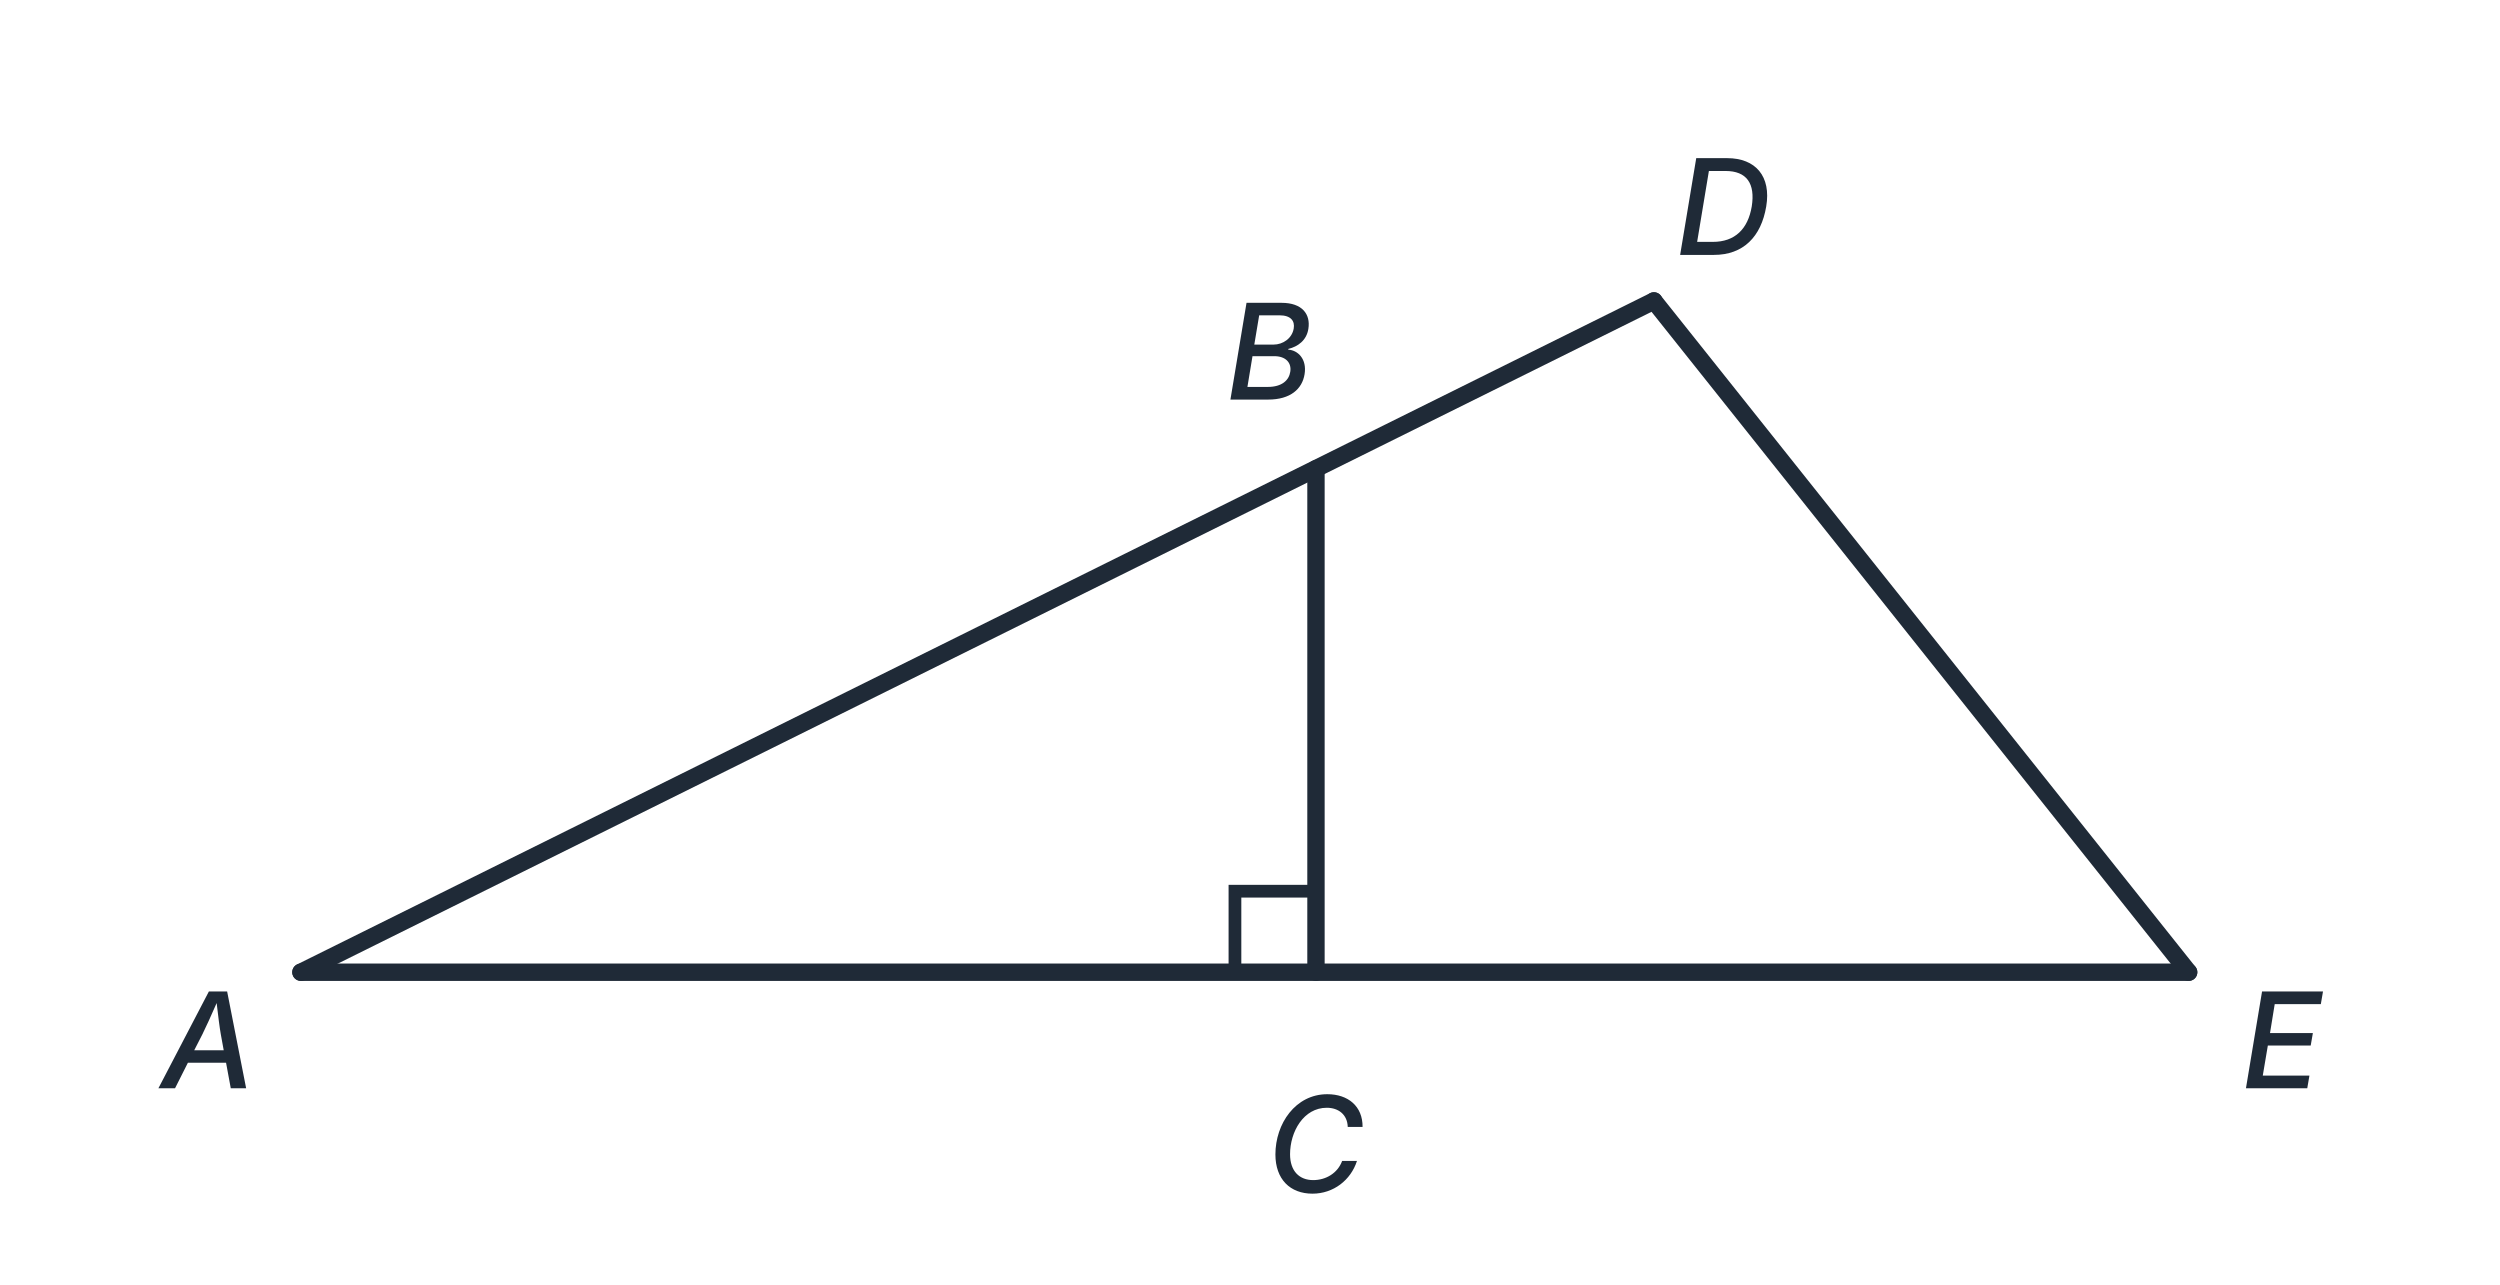
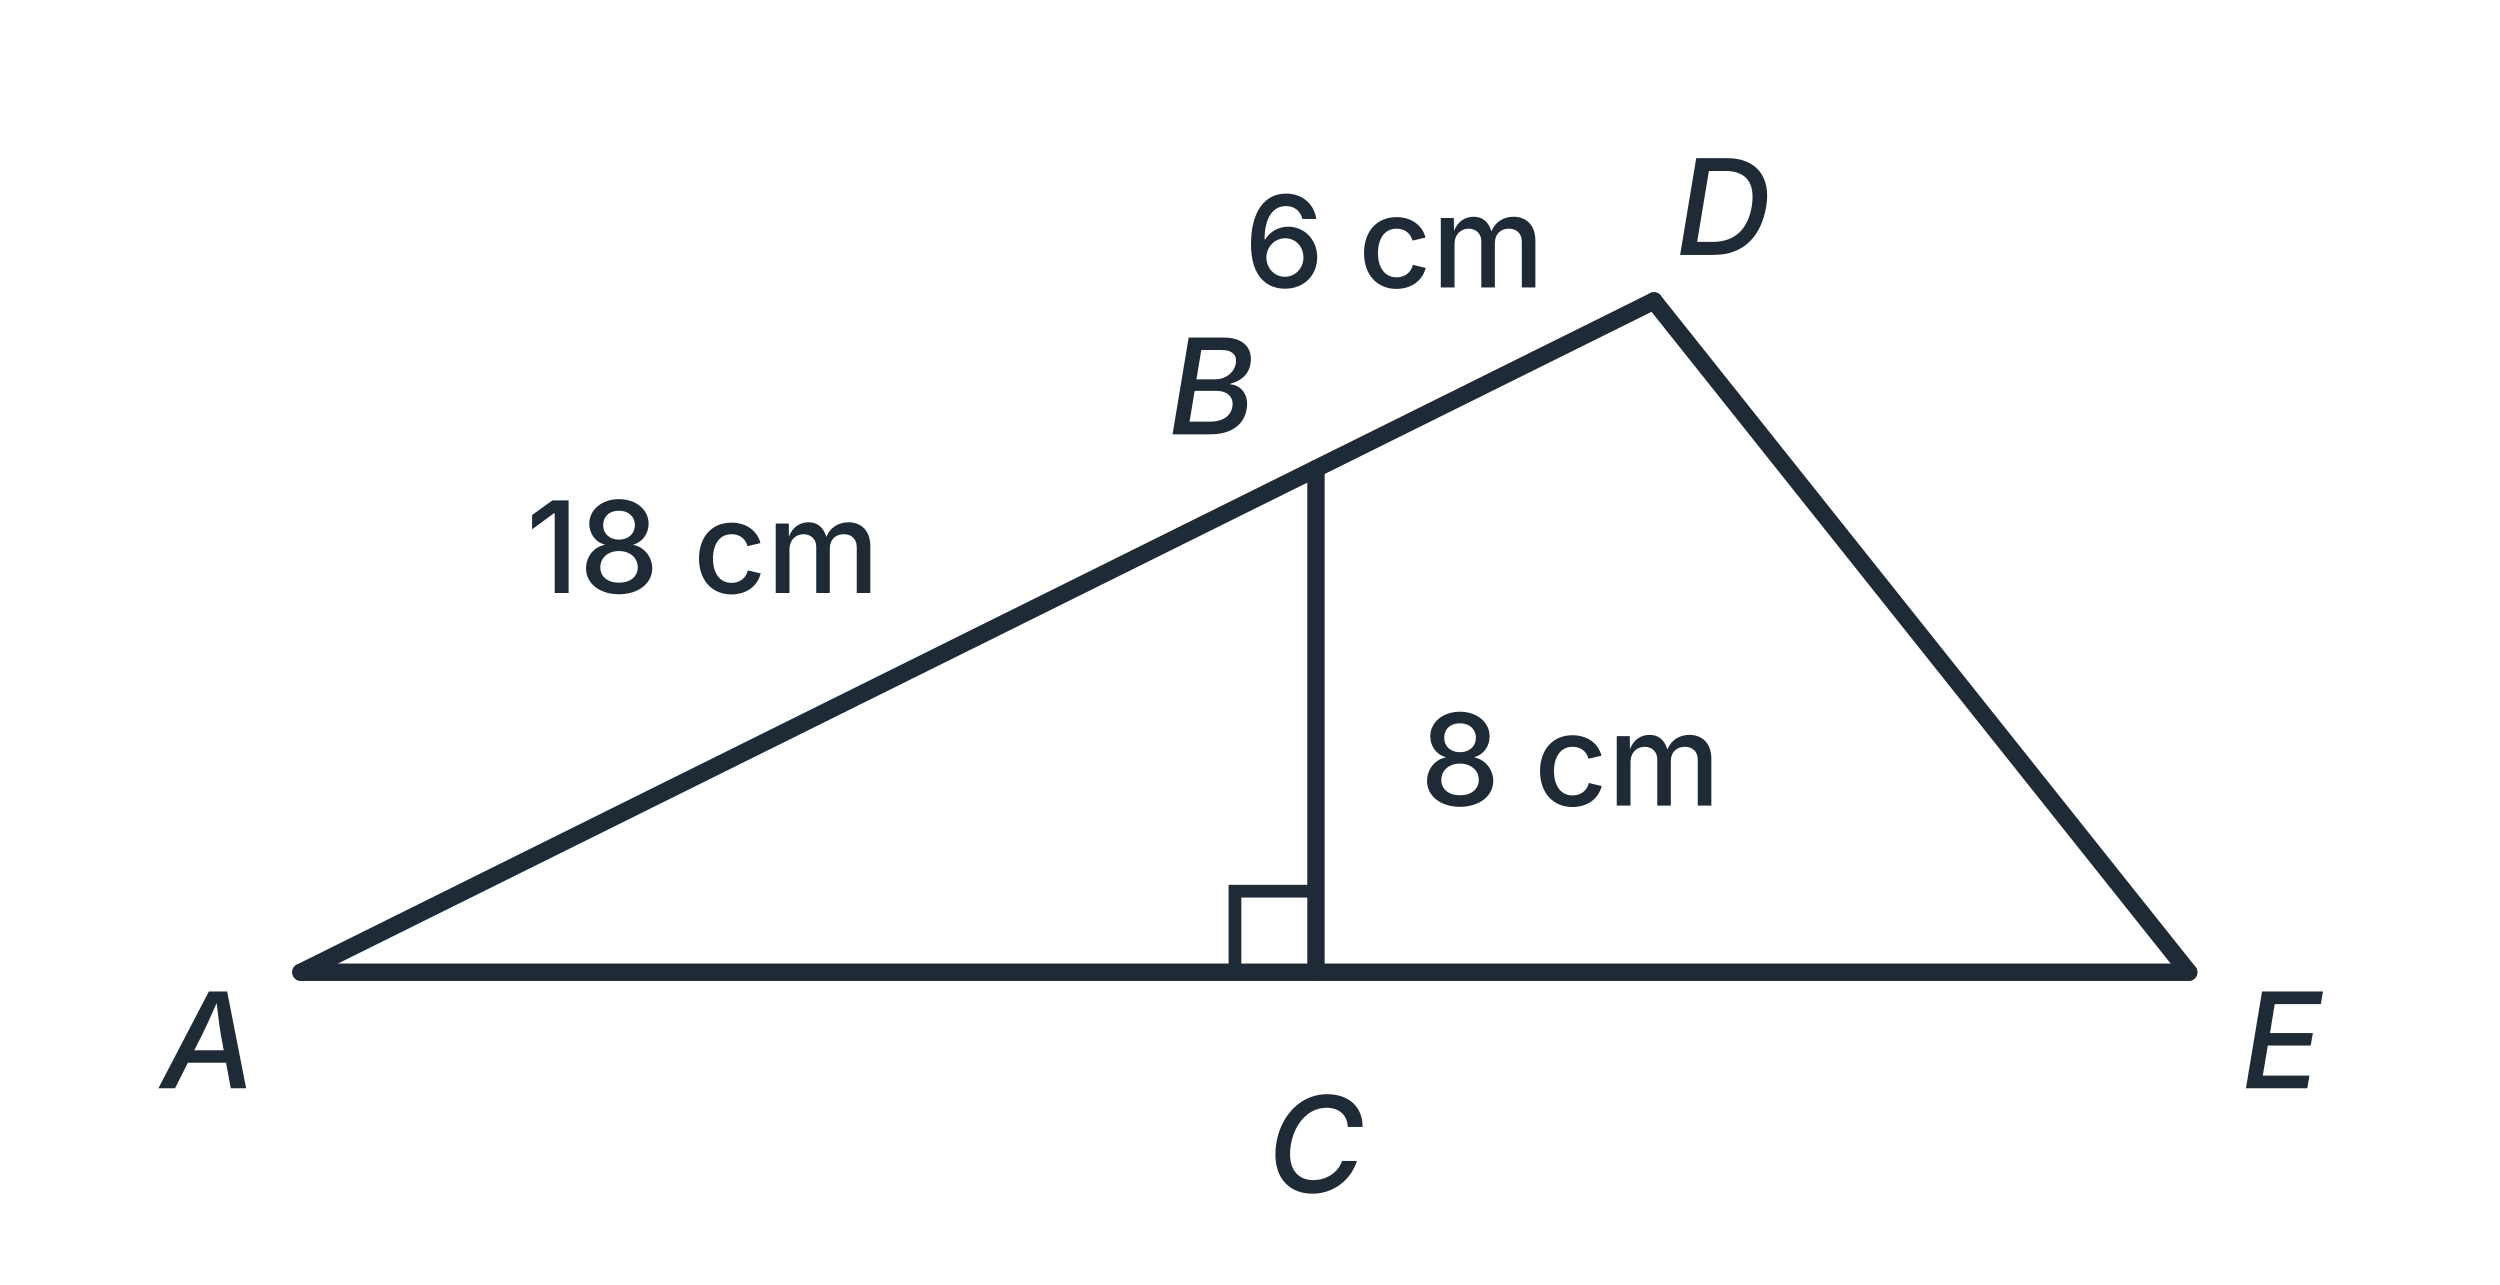
<svg xmlns="http://www.w3.org/2000/svg" viewBox="0 0 216 111" width="216" height="111" font-family="Inter, Arial, sans-serif">
+   <text x="60.727" y="51.236" text-anchor="middle" font-size="11" fill="#1f2a37" font-weight="500">18 cm</text>
+   <text x="120.468" y="24.834" text-anchor="middle" font-size="11" fill="#1f2a37" font-weight="500">6 cm</text>
+   <text x="135.677" y="69.6" text-anchor="middle" font-size="11" fill="#1f2a37" font-weight="500">8 cm</text>
  <text x="18.0" y="94.025" text-anchor="middle" font-size="11.5" fill="#1f2a37" font-weight="500" font-style="italic">A</text>
-   <text x="109.677" y="34.525" text-anchor="middle" font-size="11.5" fill="#1f2a37" font-weight="500" font-style="italic">B</text>
+   <text x="104.677" y="37.525" text-anchor="middle" font-size="11.5" fill="#1f2a37" font-weight="500" font-style="italic">B</text>
  <text x="113.677" y="103.025" text-anchor="middle" font-size="11.5" fill="#1f2a37" font-weight="500" font-style="italic">C</text>
  <text x="148.903" y="22.025" text-anchor="middle" font-size="11.5" fill="#1f2a37" font-weight="500" font-style="italic">D</text>
  <text x="197.125" y="94.025" text-anchor="middle" font-size="11.5" fill="#1f2a37" font-weight="500" font-style="italic">E</text>
  <line x1="26.0" y1="84.0" x2="142.9" y2="26.0" stroke="#1f2a37" stroke-width="1.5" stroke-linecap="round" />
  <line x1="142.9" y1="26.0" x2="189.1" y2="84.0" stroke="#1f2a37" stroke-width="1.5" stroke-linecap="round" />
  <line x1="26.0" y1="84.0" x2="189.1" y2="84.0" stroke="#1f2a37" stroke-width="1.5" stroke-linecap="round" />
  <line x1="113.7" y1="40.5" x2="113.7" y2="84.0" stroke="#1f2a37" stroke-width="1.5" stroke-linecap="round" />
  <path d="M106.7,84.0 L106.7,77.0 L113.7,77.0" fill="none" stroke="#1f2a37" stroke-width="1.1" />
</svg>
